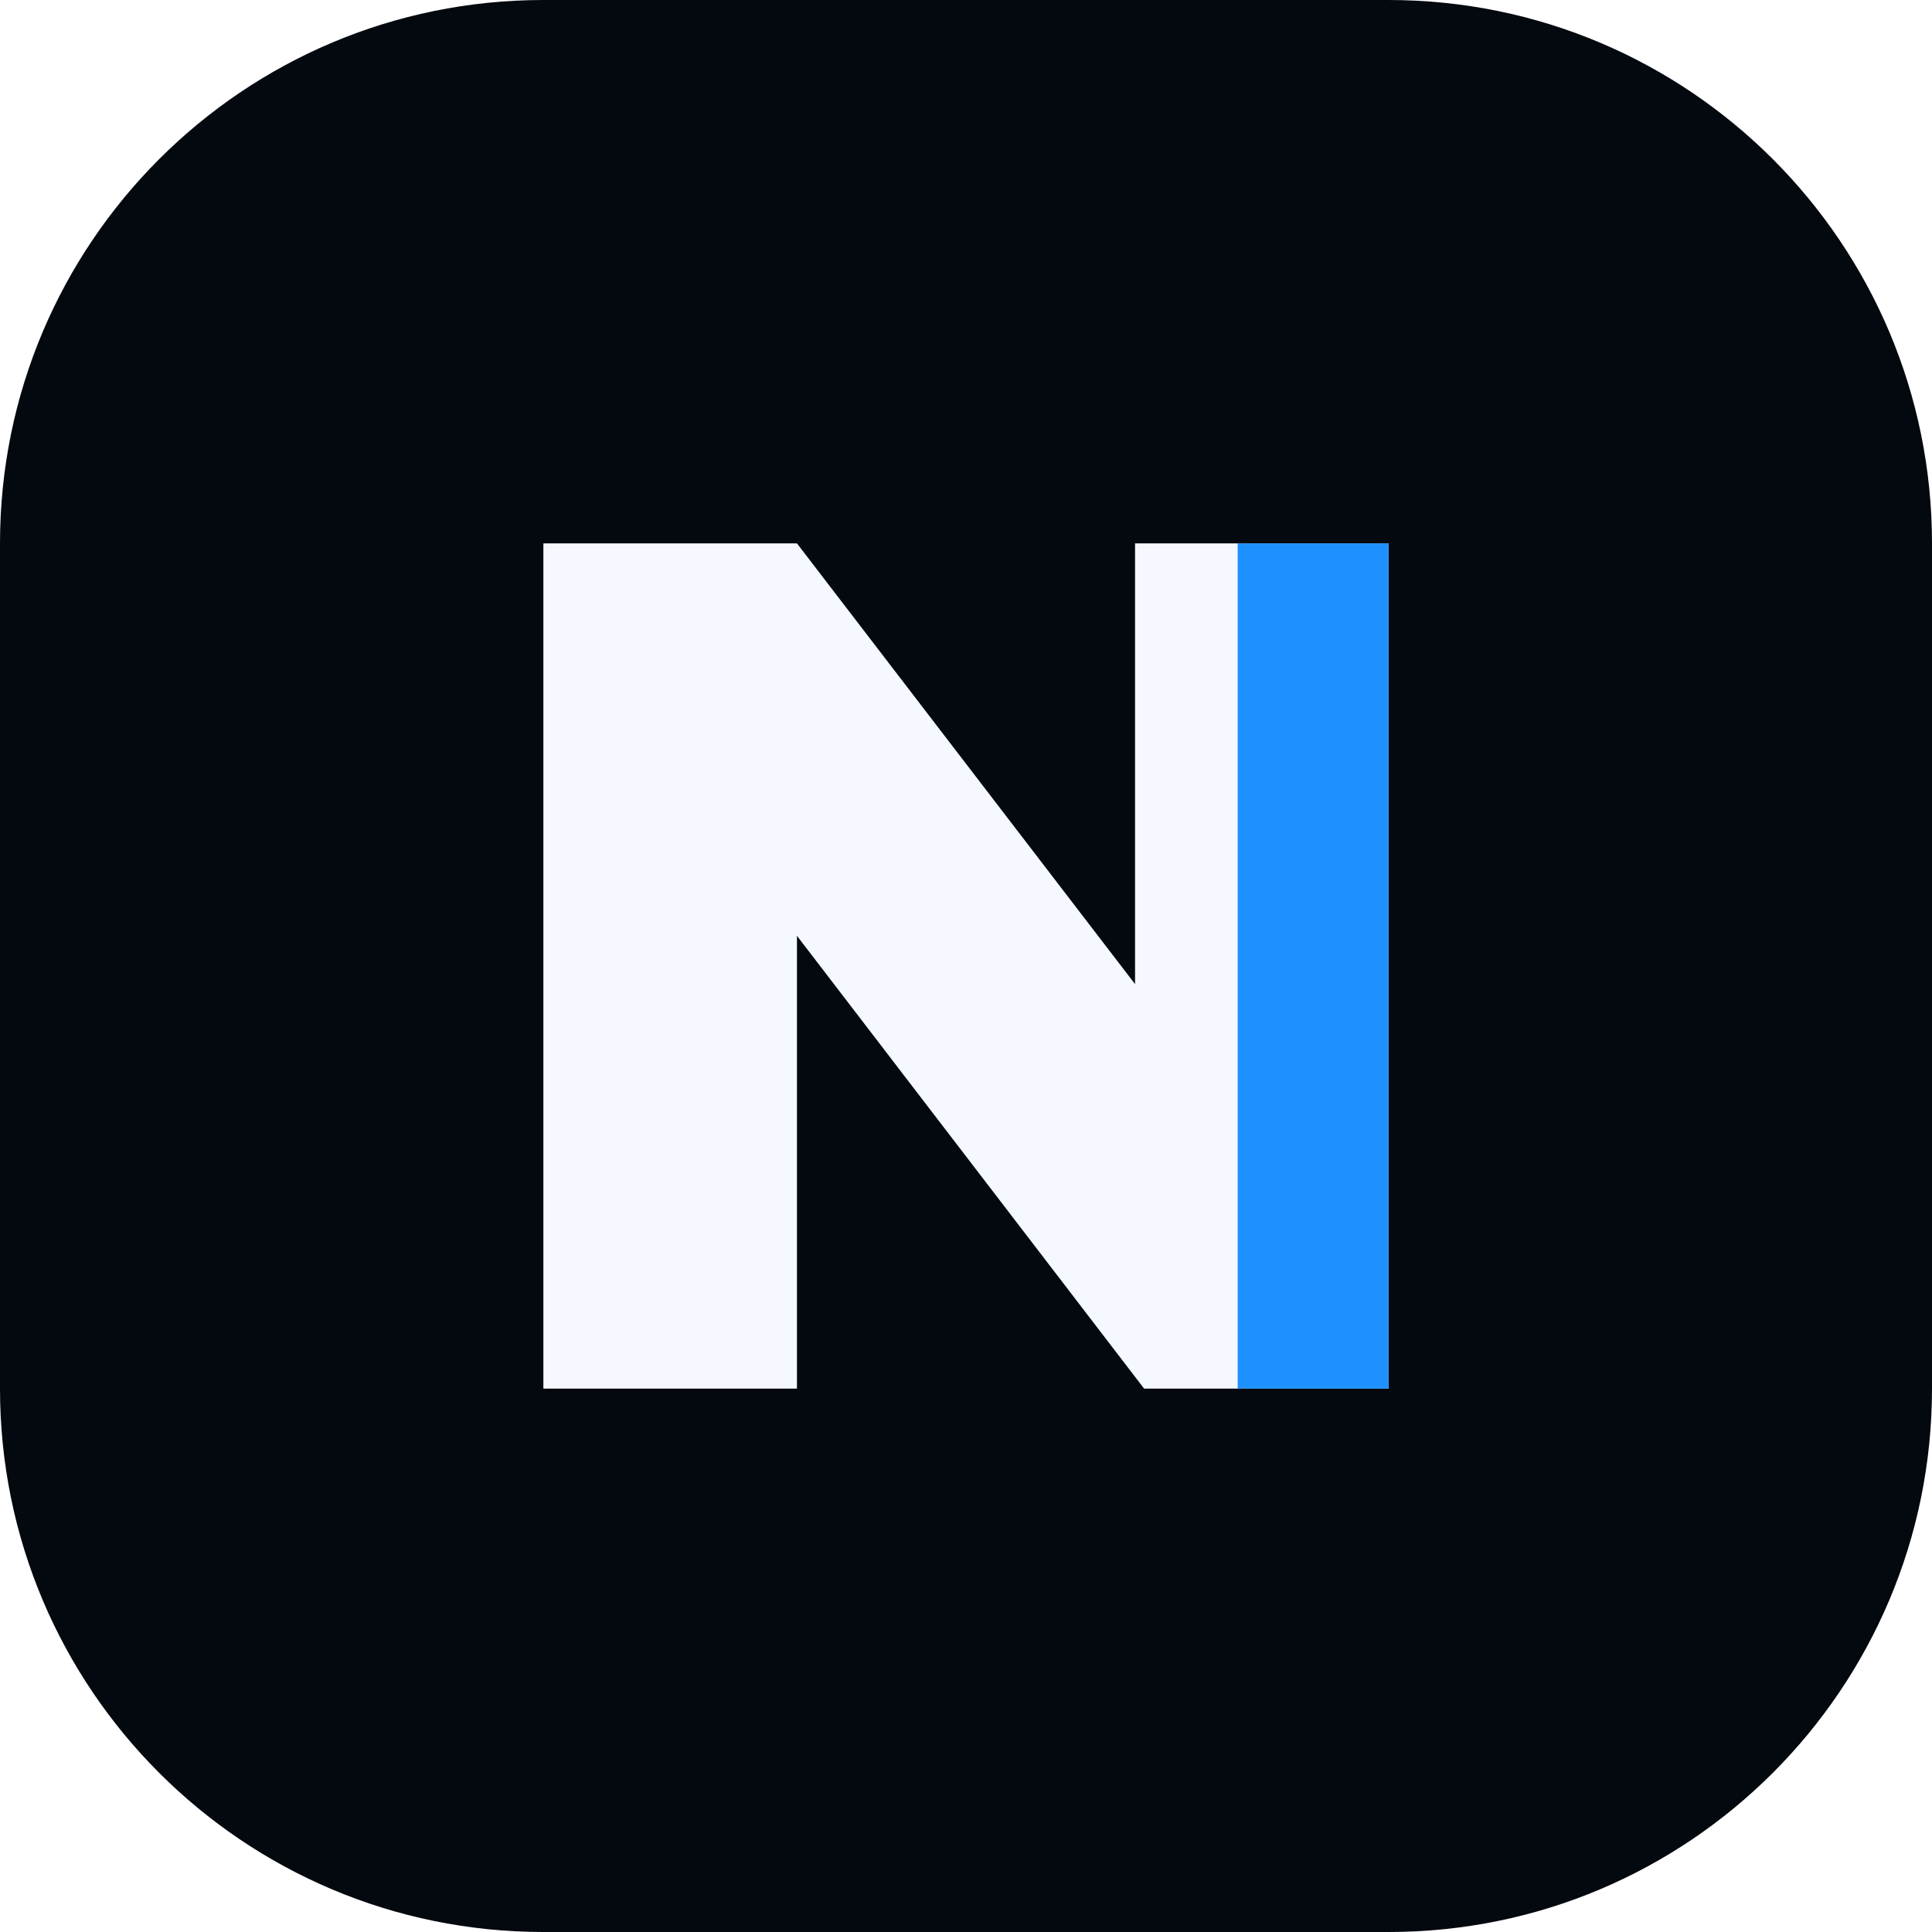
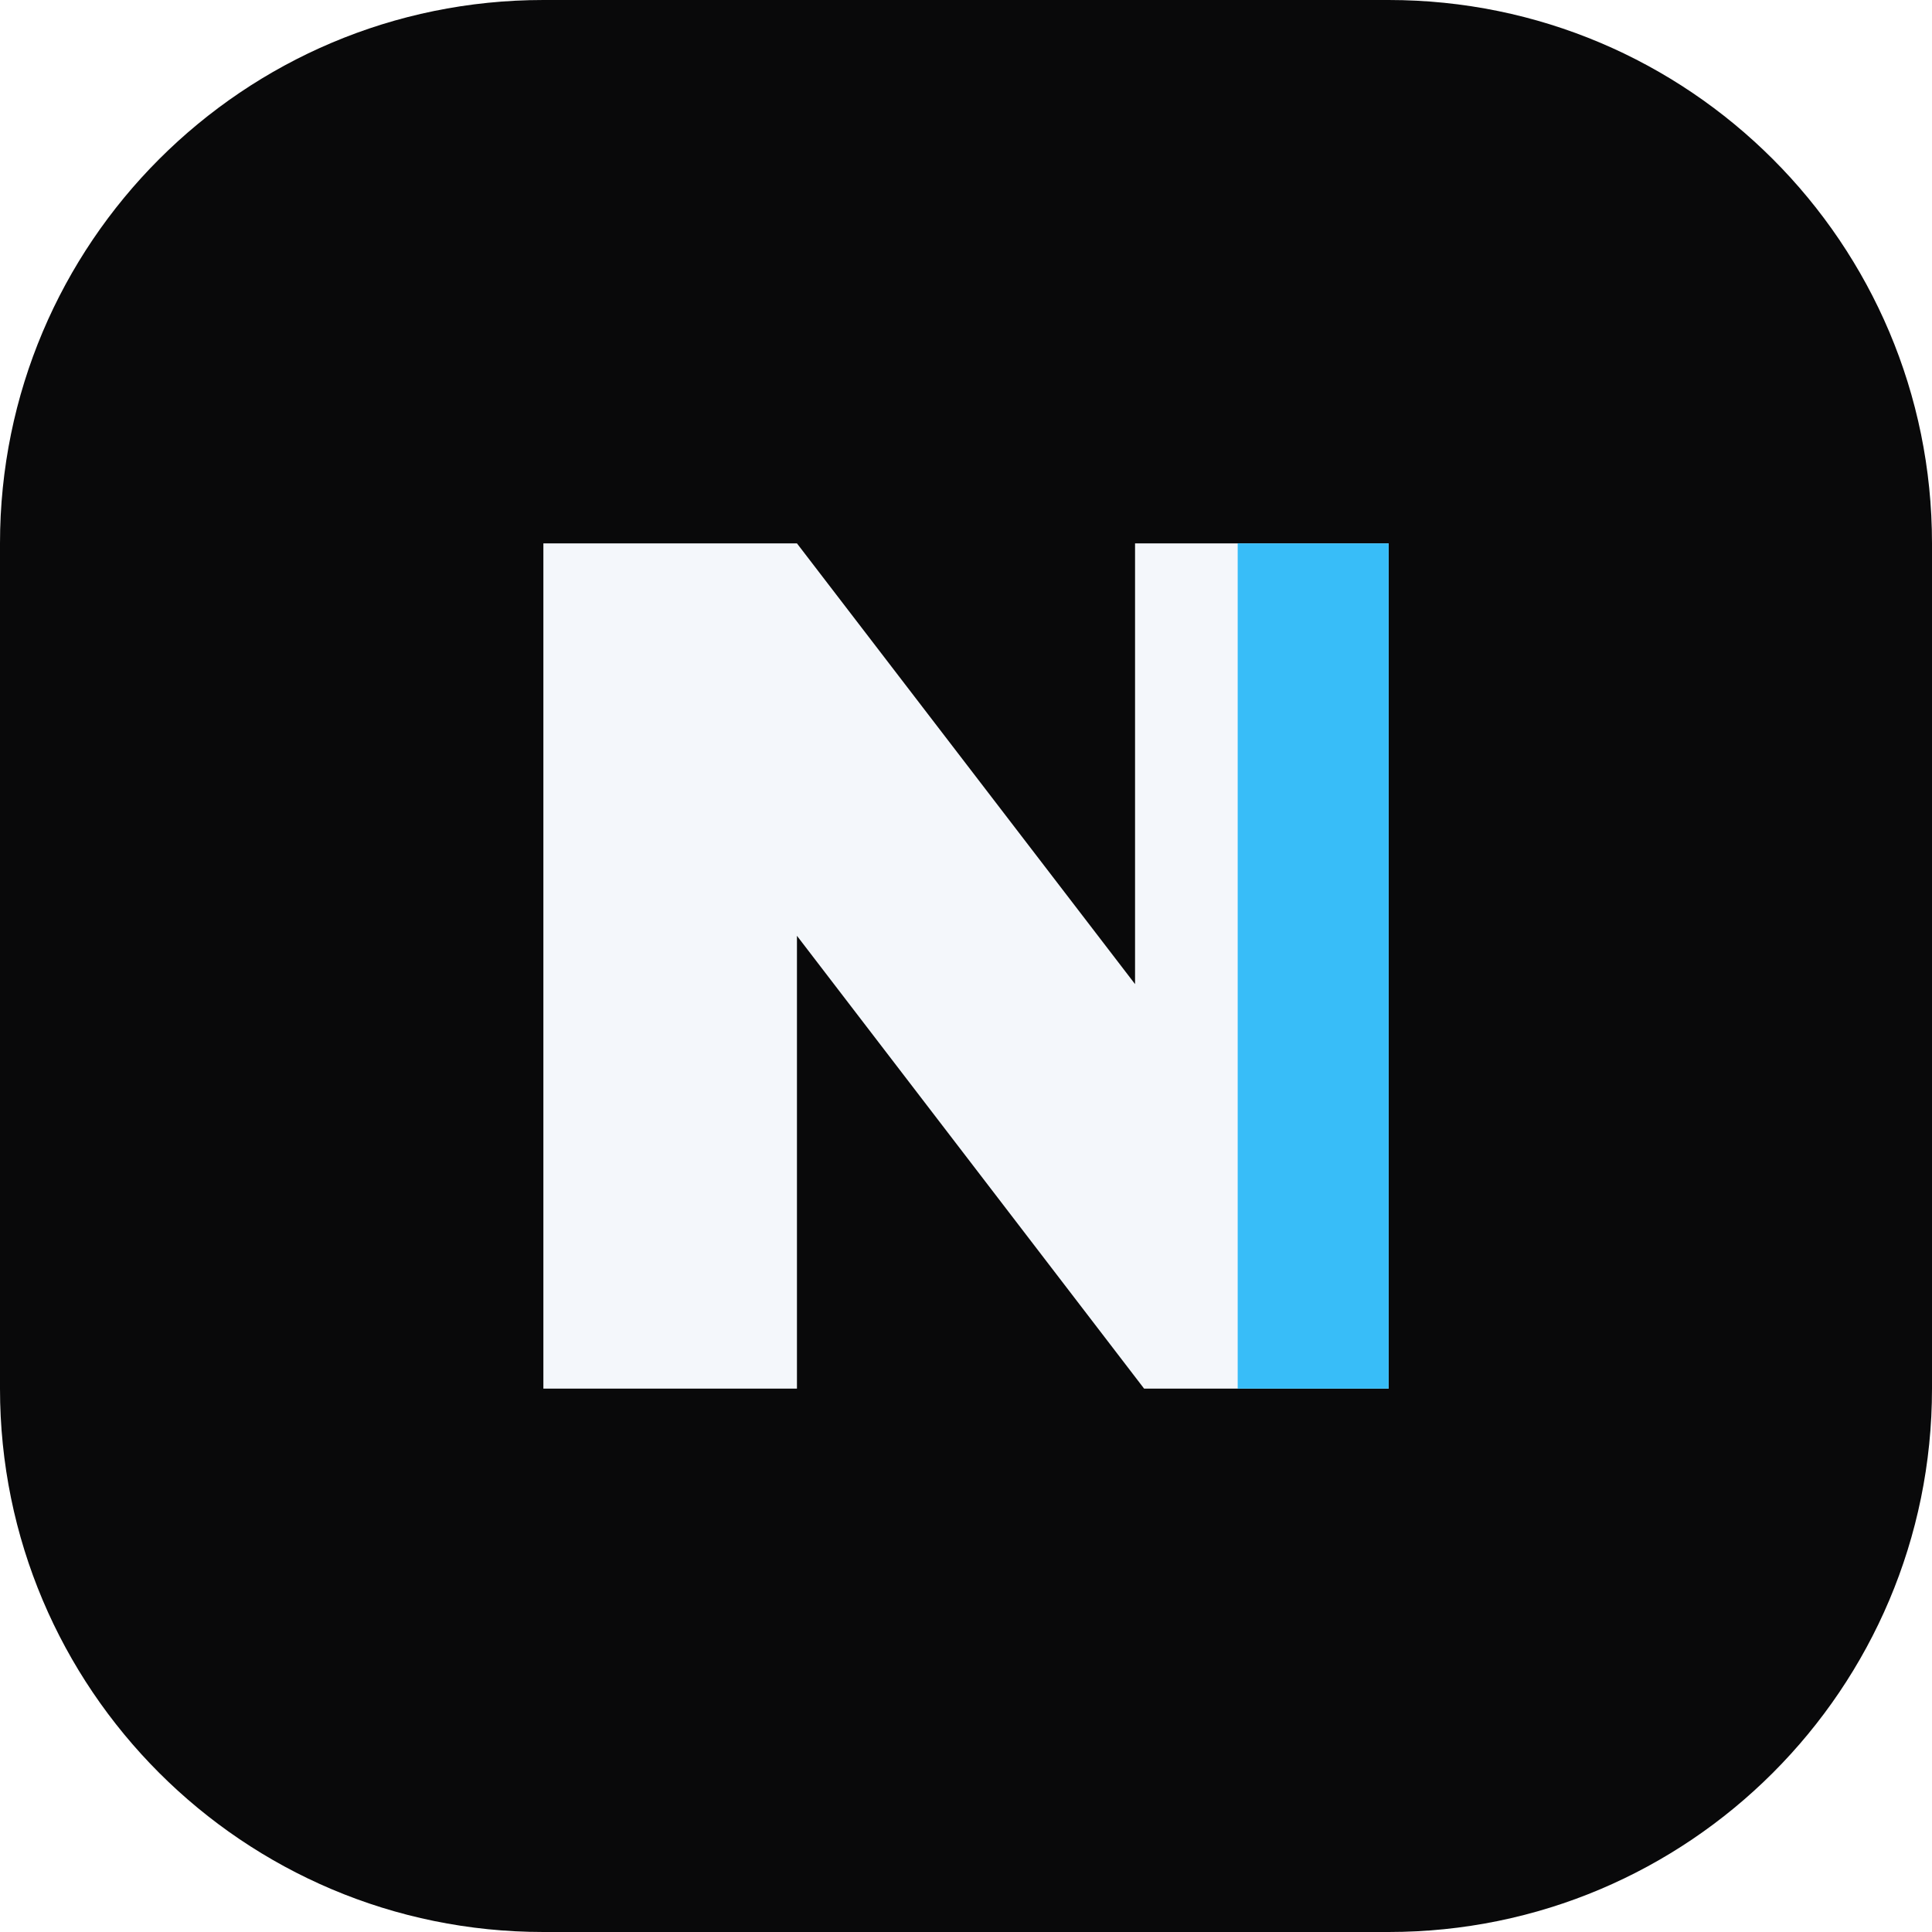
<svg xmlns="http://www.w3.org/2000/svg" viewBox="0 0 64 64" fill="none">
-   <rect width="64" height="64" rx="18" fill="#04080F" />
-   <path d="M18 46V18h8.4l11.2 14.6V18H46v28h-8.1L26.4 31V46H18Z" fill="#F5F8FF" />
-   <path d="M41 18h5v28h-5z" fill="#1E90FF" />
+   <rect width="64" height="64" rx="18" fill="#09090a" />
+   <path d="M18 46V18h8.4l11.2 14.6V18H46v28h-8.1L26.4 31V46H18Z" fill="#F4F7FB" />
+   <path d="M41 18h5v28h-5z" fill="#38BDF8" />
</svg>
